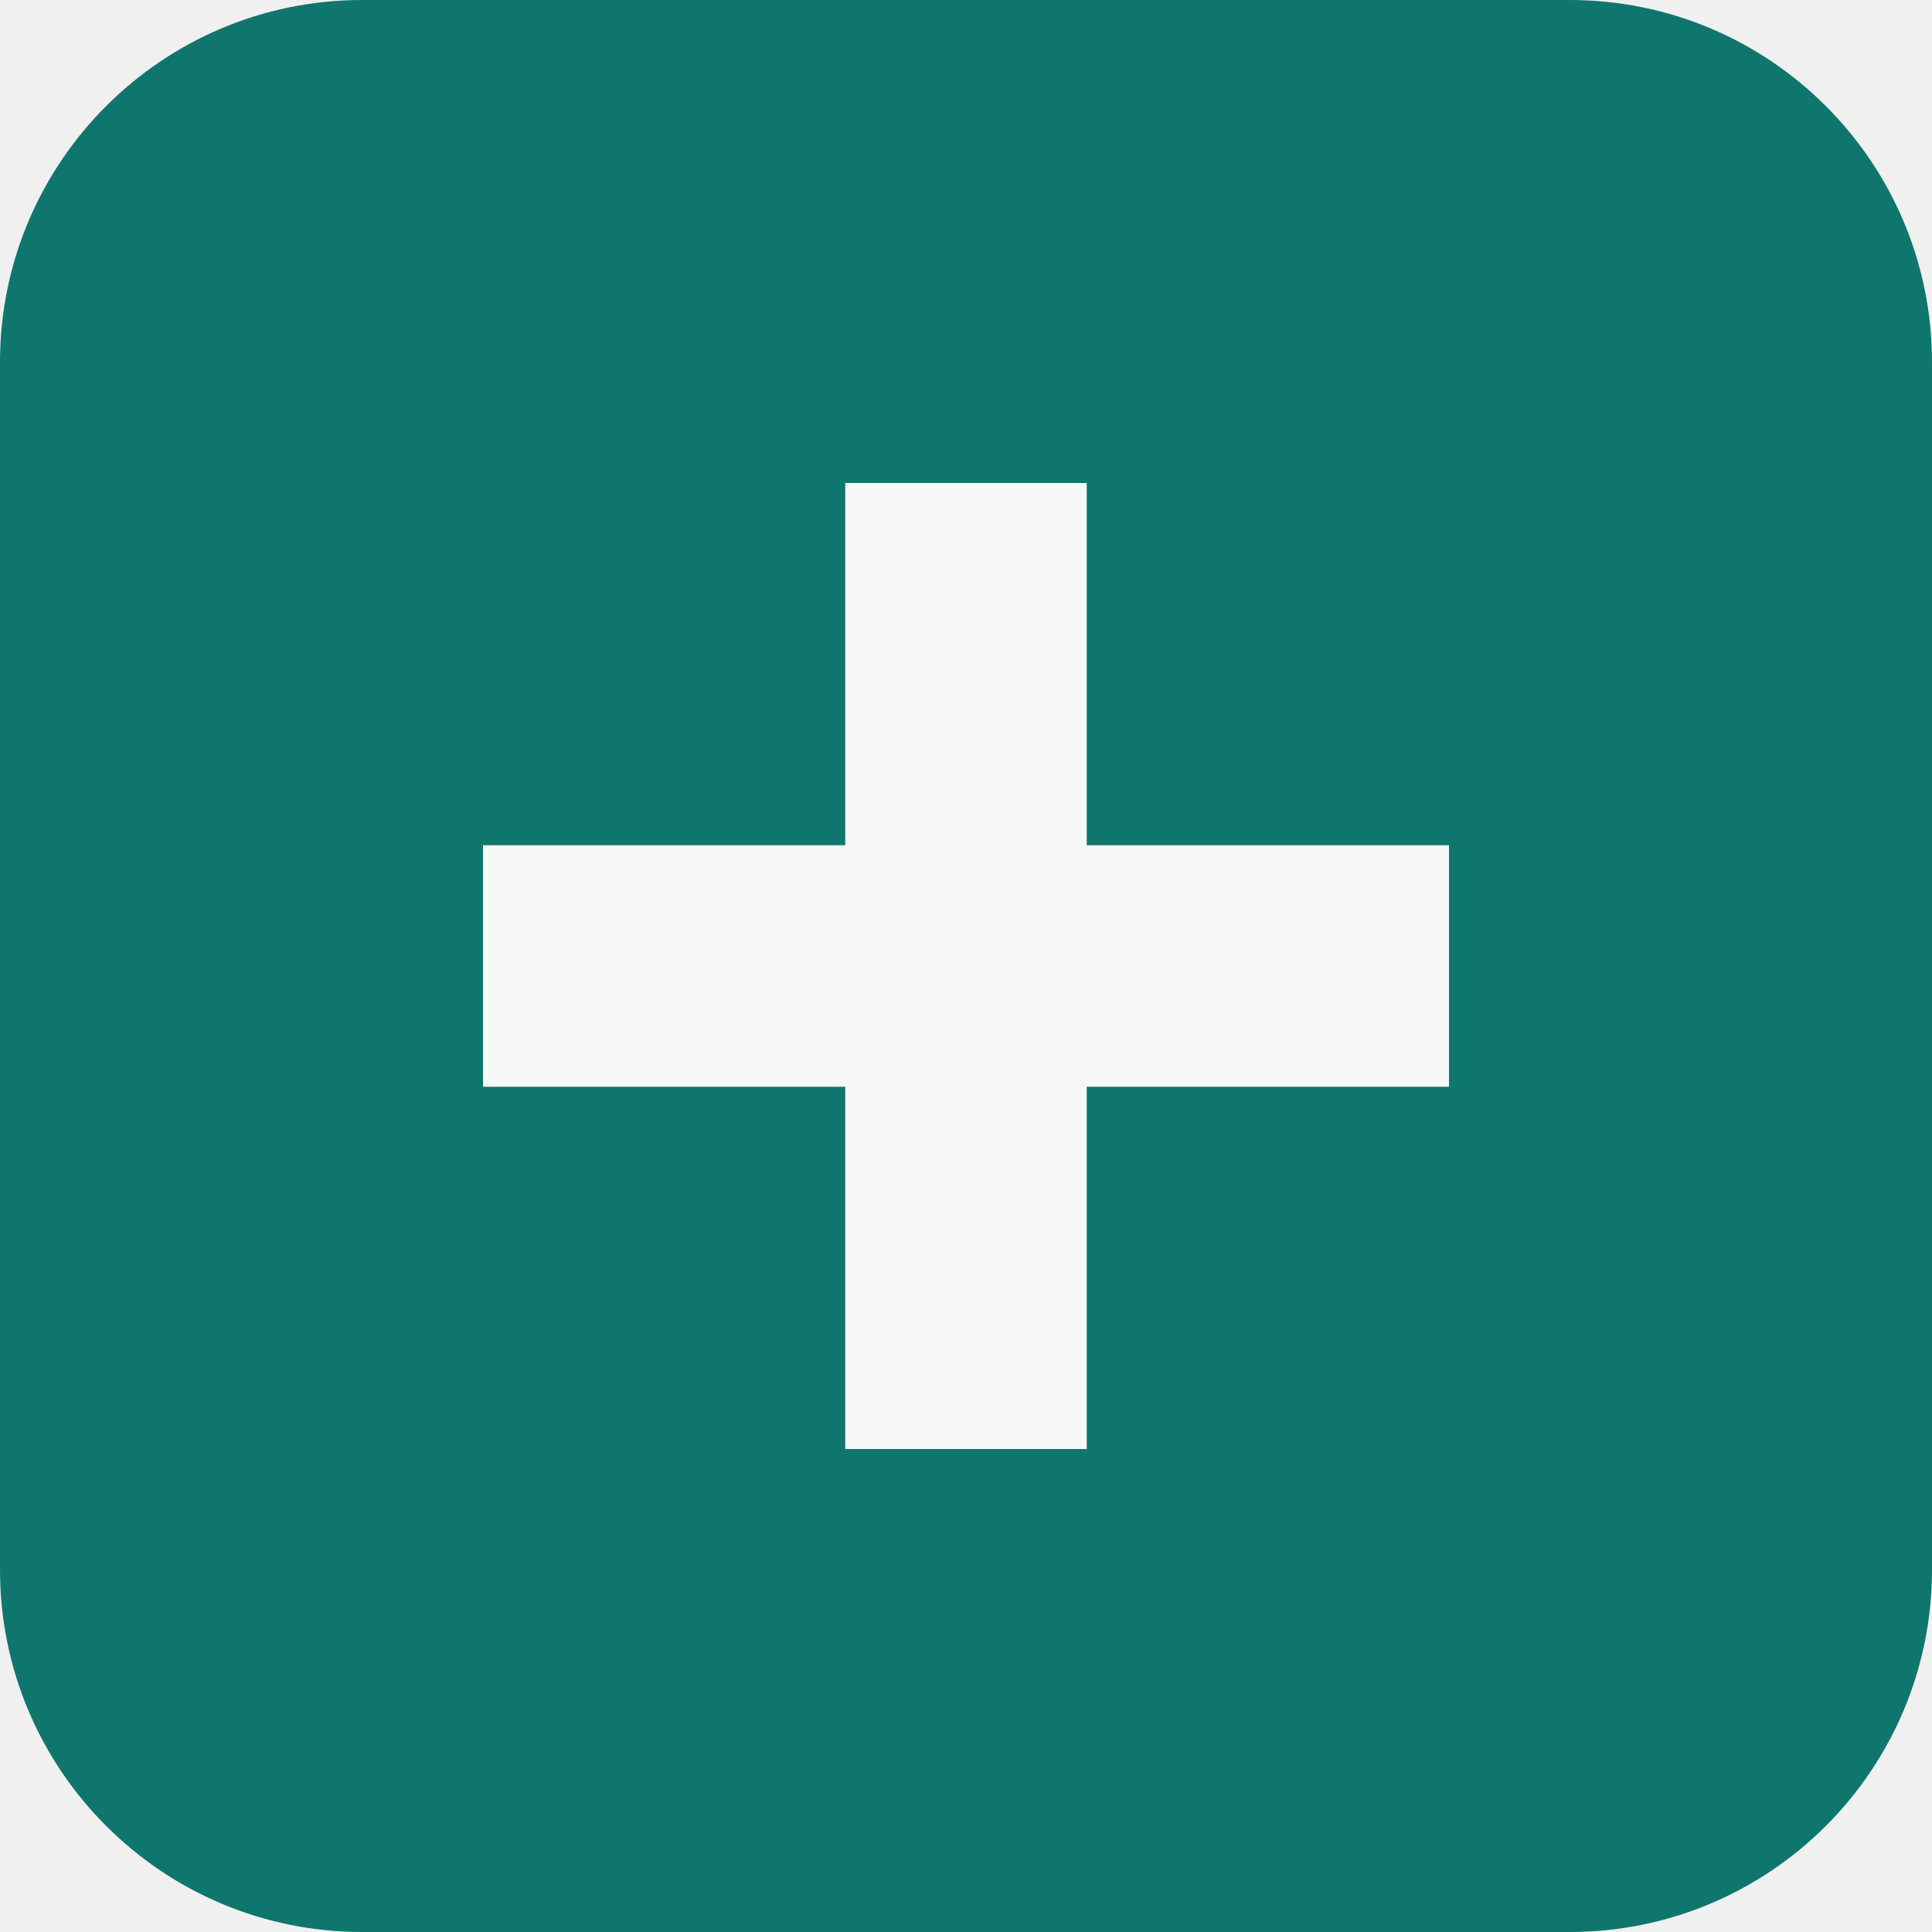
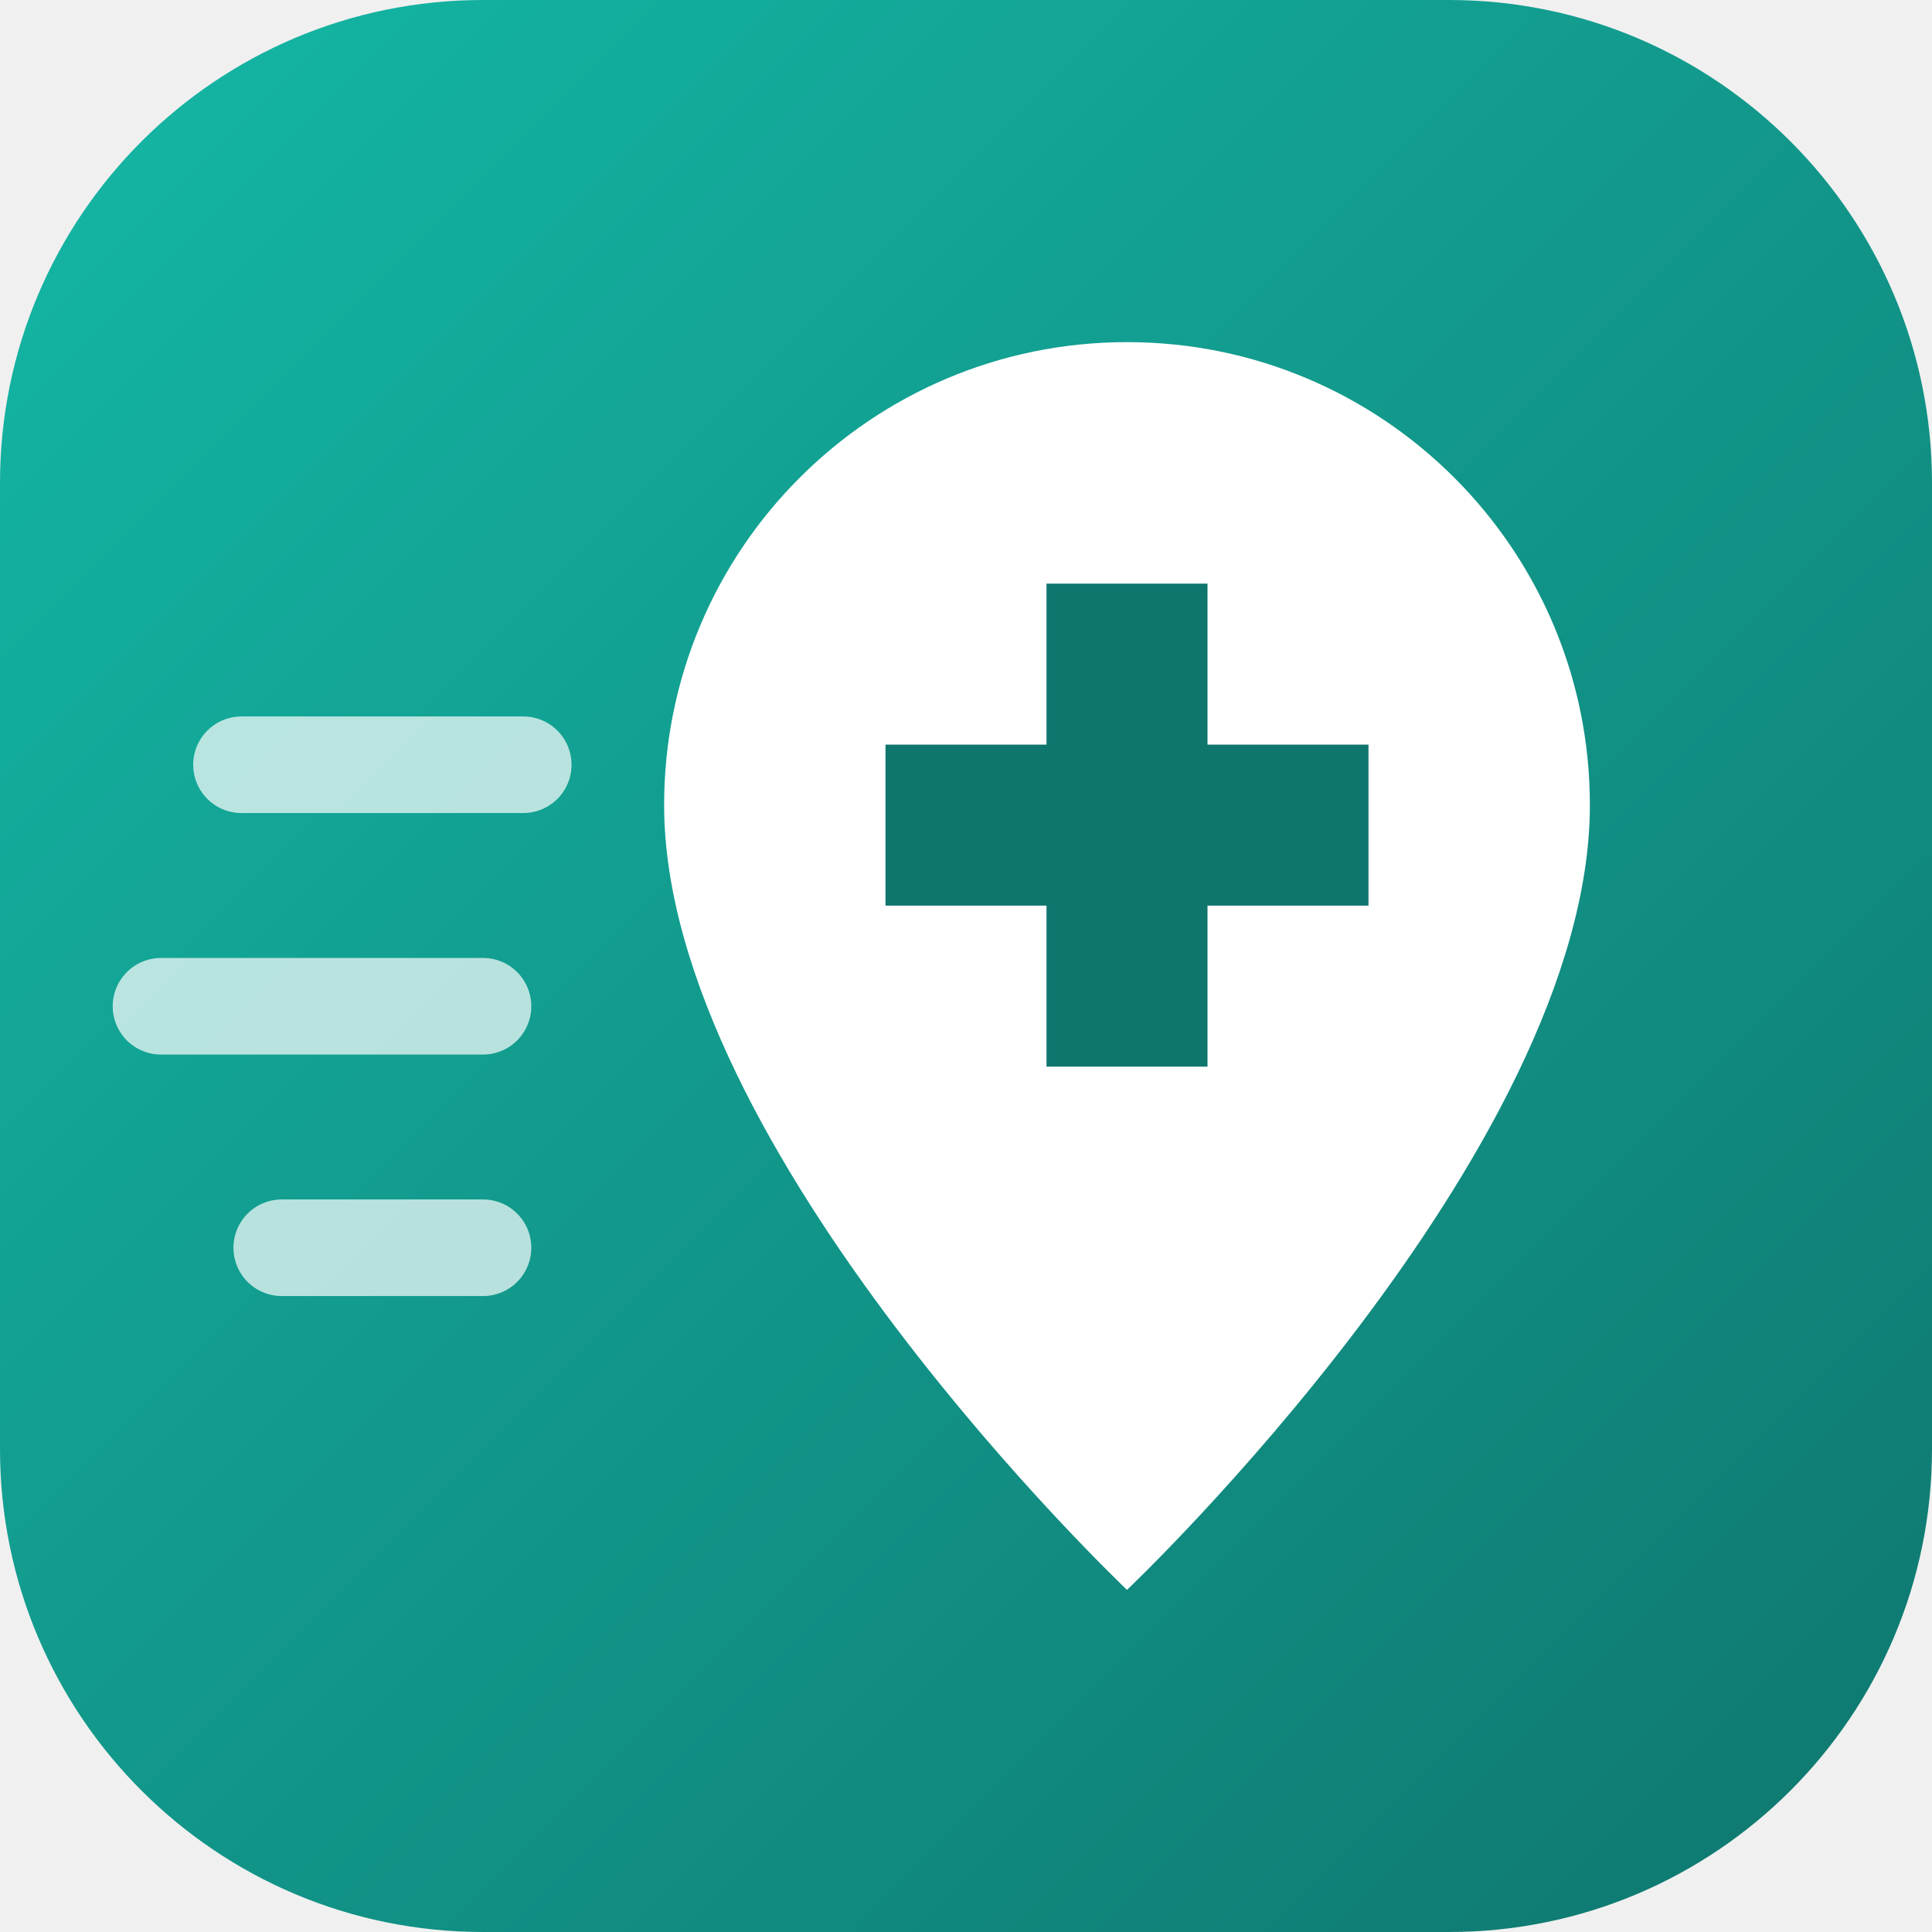
- <svg xmlns="http://www.w3.org/2000/svg" viewBox="0 0 512 512">
-   <rect width="512" height="512" rx="96" fill="#0F766E" />
-   <path d="M224 128h64v96h96v64h-96v96h-64v-96h-96v-64h96z" fill="#F5F8F7" />
+ <svg xmlns="http://www.w3.org/2000/svg" viewBox="0 0 48 48">
+   <defs>
+     <linearGradient id="g" x1="0" y1="0" x2="1" y2="1">
+       <stop offset="0" stop-color="#14b8a6" />
+       <stop offset="1" stop-color="#0f766e" />
+     </linearGradient>
+   </defs>
+   <rect width="48" height="48" rx="12" fill="url(#g)" />
+   <path d="M6 19h7M4 25h8M7 31h5" stroke="#fff" stroke-opacity=".7" stroke-width="2.4" stroke-linecap="round" />
+   <path d="M28 8.5a11.5 11.5 0 0 1 11.5 11.5c0 8.6-11.5 19.5-11.5 19.5S16.5 28.6 16.5 20A11.5 11.5 0 0 1 28 8.5z" fill="#fff" />
+   <path d="M26 14.5h4v4h4v4h-4v4h-4v-4h-4v-4h4z" fill="#0f766e" />
</svg>
